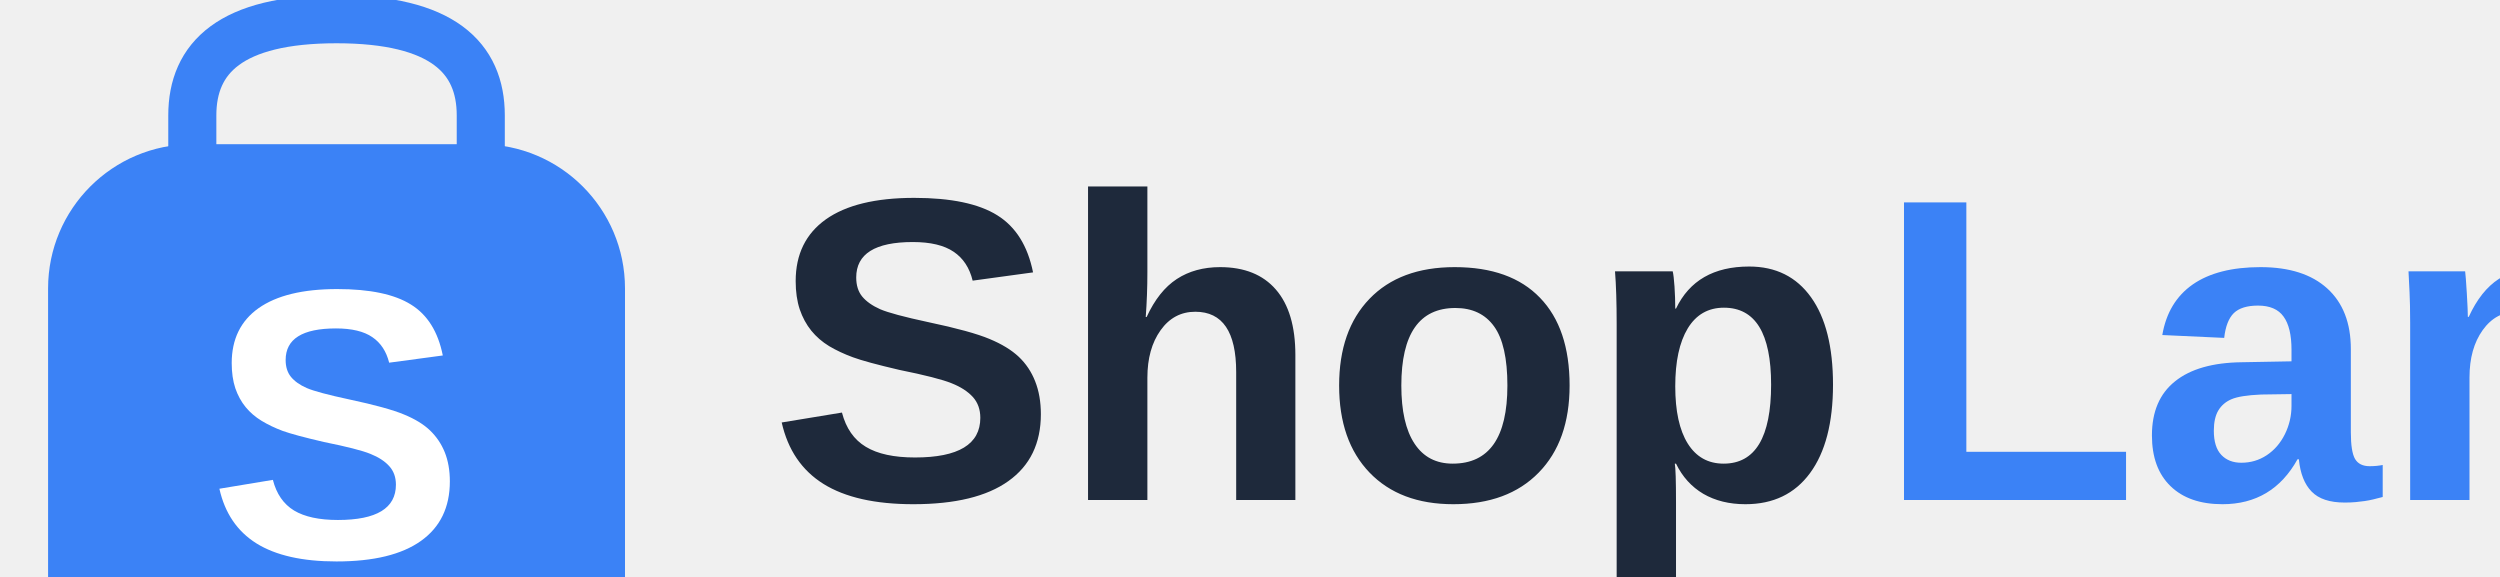
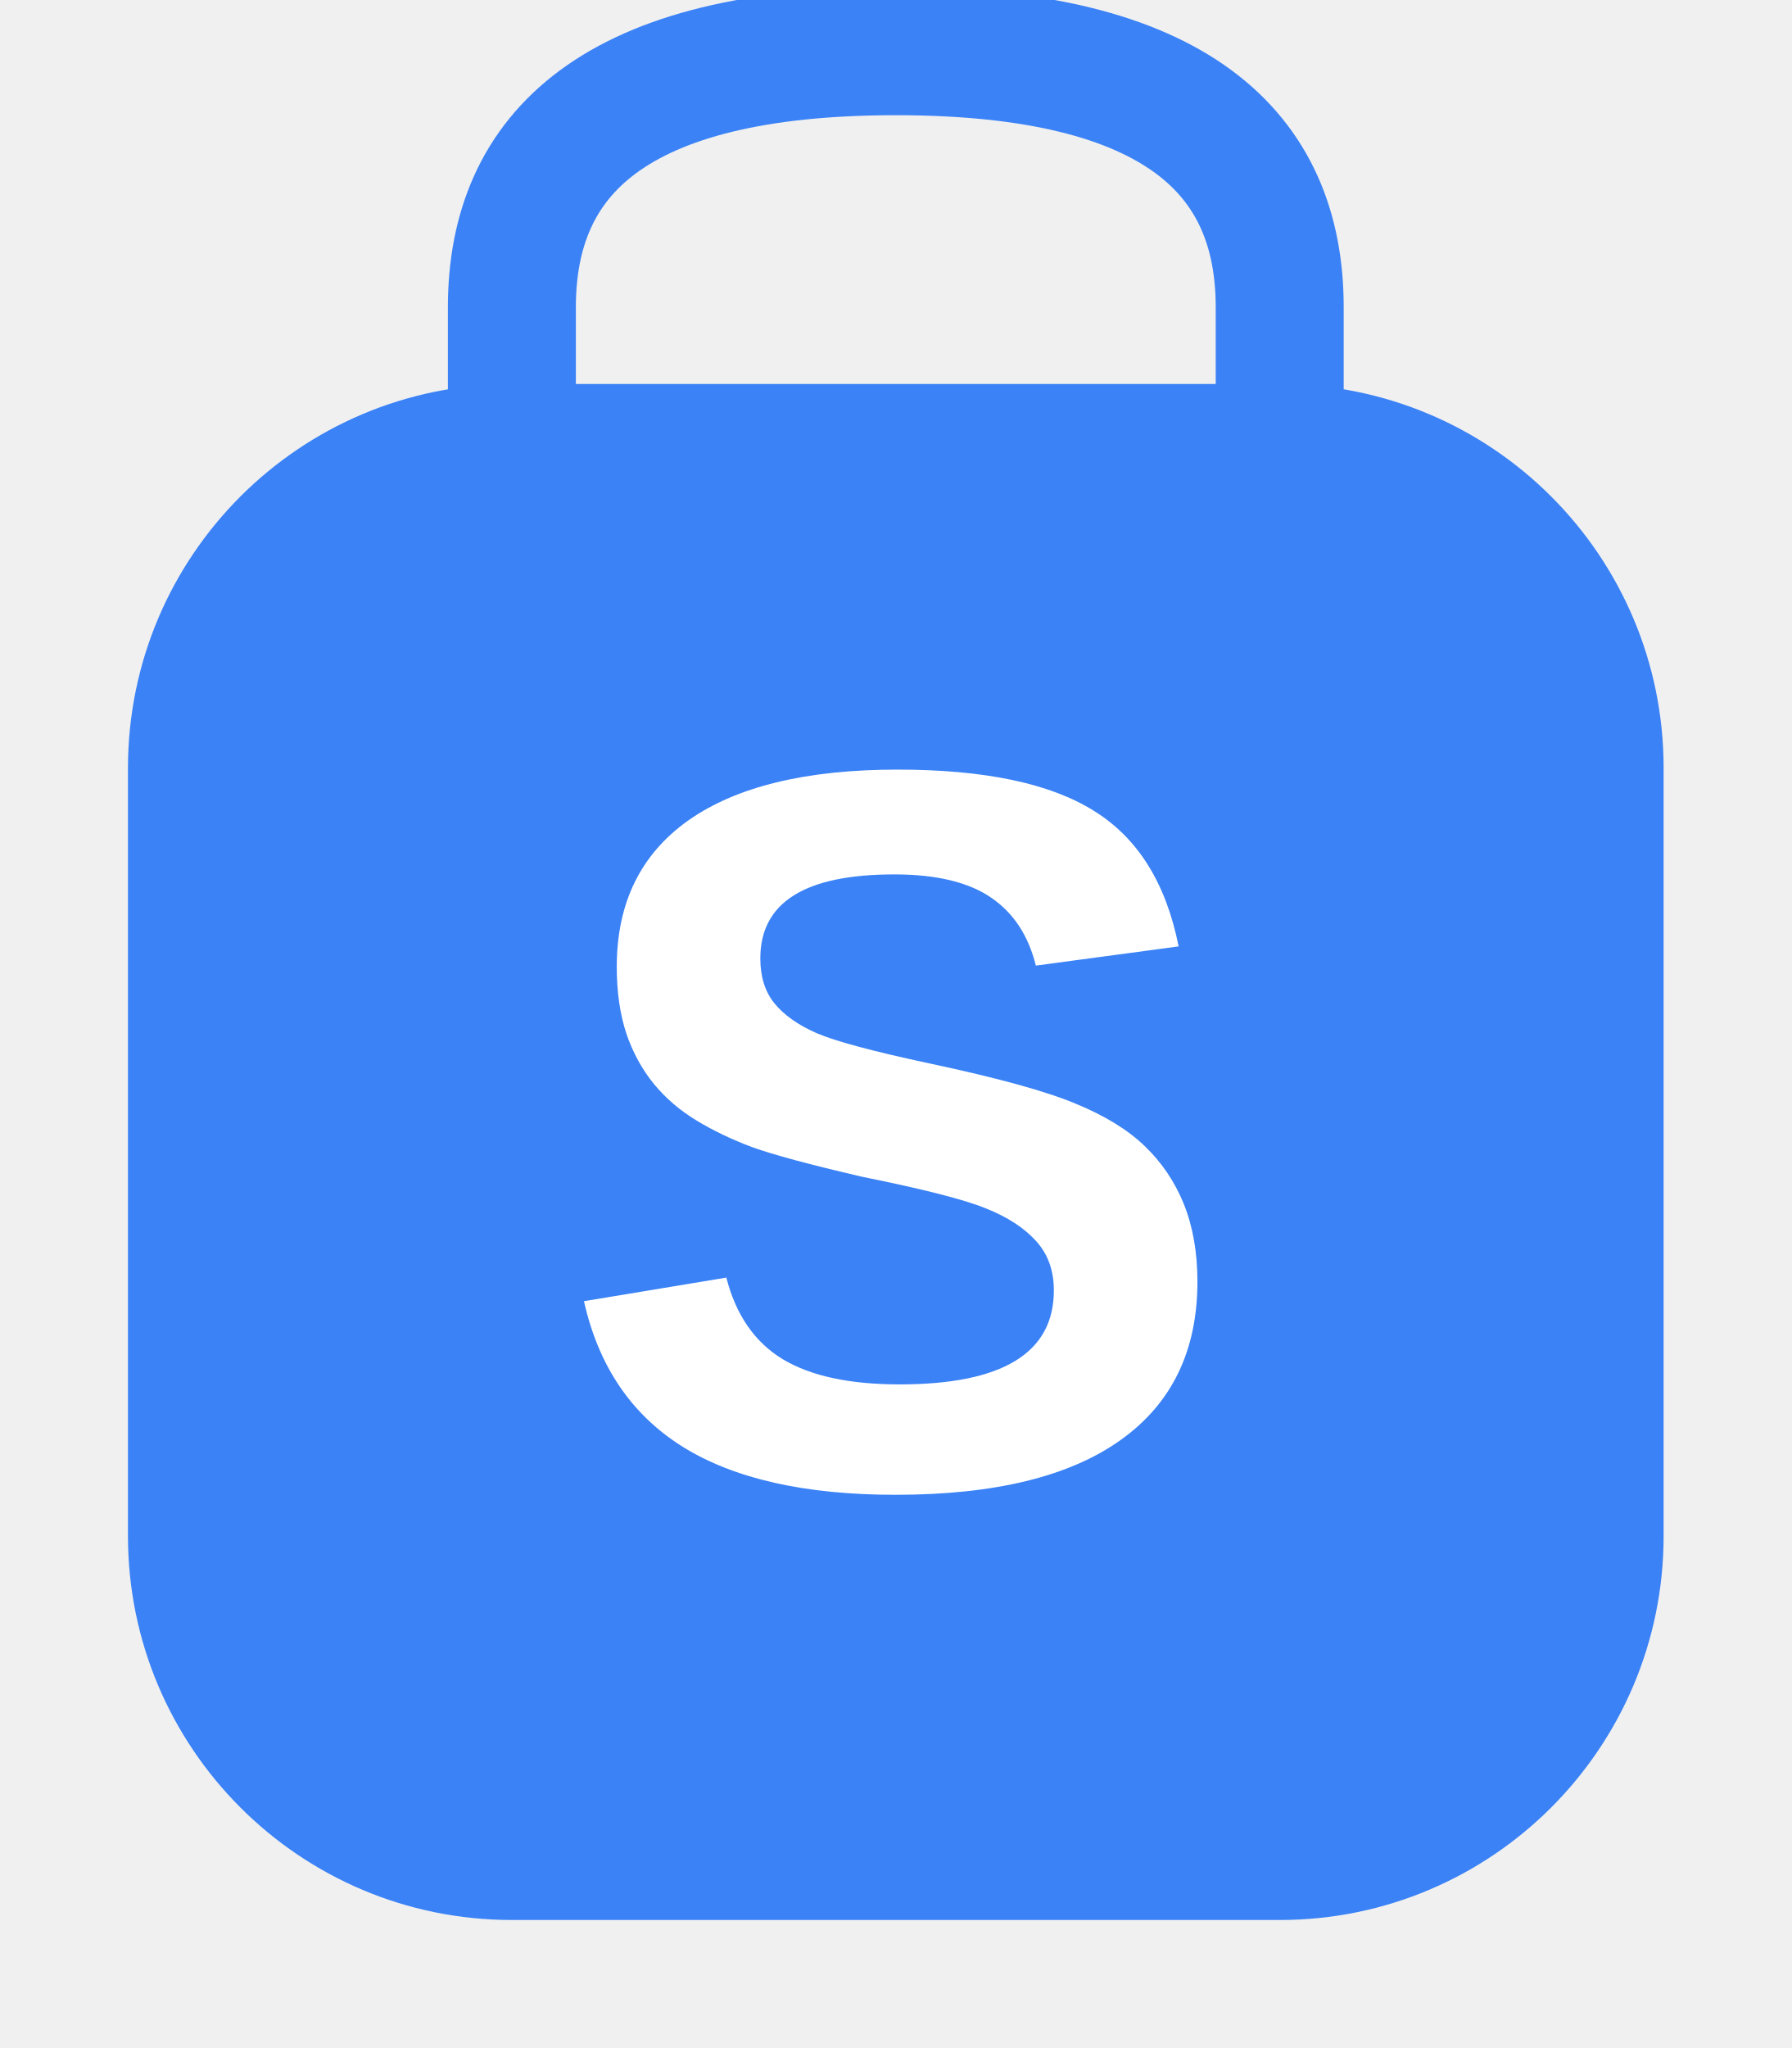
- <svg xmlns="http://www.w3.org/2000/svg" viewBox="0 0 260 60" fill="none">
+ <svg xmlns="http://www.w3.org/2000/svg" viewBox="0 0 70 80" fill="none">
  <path d="M20 18V12C20 6 24 2 35 2C46 2 50 6 50 12V18" stroke="#3b82f6" stroke-width="5" stroke-linecap="round" />
  <rect x="5" y="15" width="60" height="60" rx="15" fill="#3b82f6" />
-   <text x="35" y="58" font-family="Arial, Helvetica, sans-serif" font-weight="bold" font-size="40" fill="white" text-anchor="middle">S</text>
-   <text x="80" y="52" font-family="Arial, Helvetica, sans-serif" font-weight="bold" font-size="45" fill="#1e293b">Shop</text>
-   <text x="195" y="52" font-family="Arial, Helvetica, sans-serif" font-weight="bold" font-size="45" fill="#3b82f6">Lane</text>
+   <text x="35" y="58" font-family="Arial, sans-serif" font-weight="bold" font-size="40" fill="white" text-anchor="middle">S</text>
</svg>
